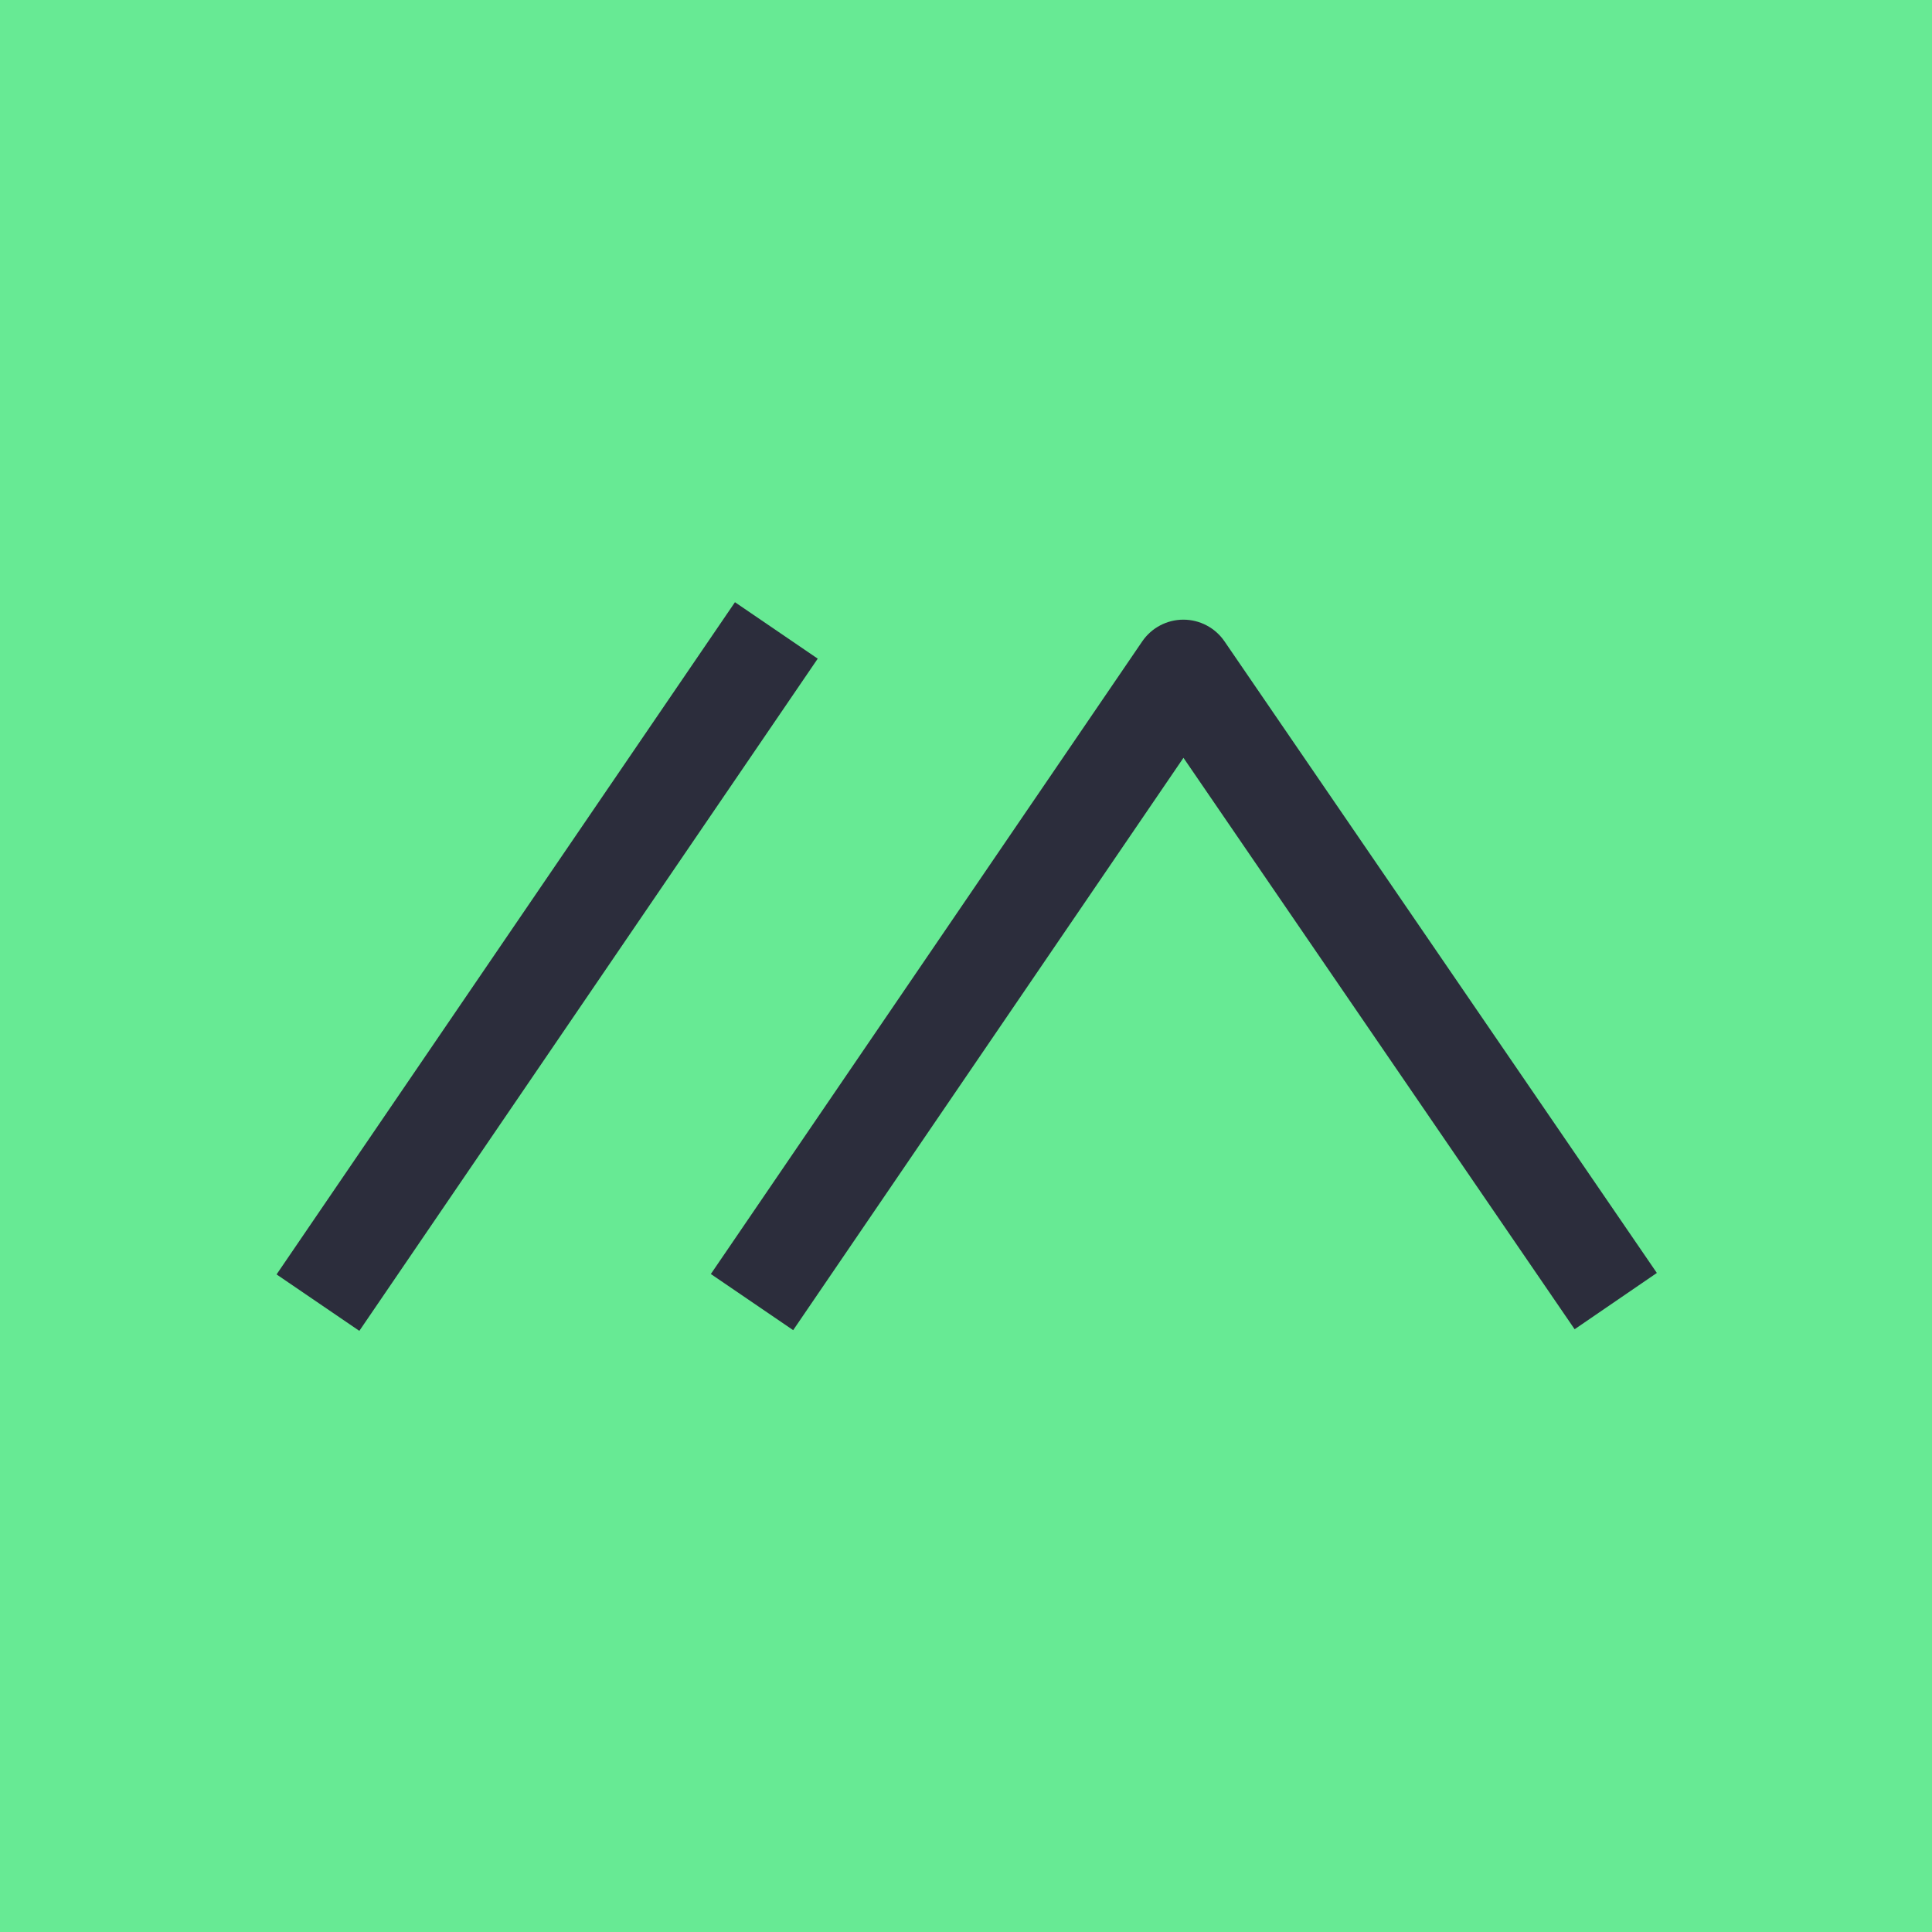
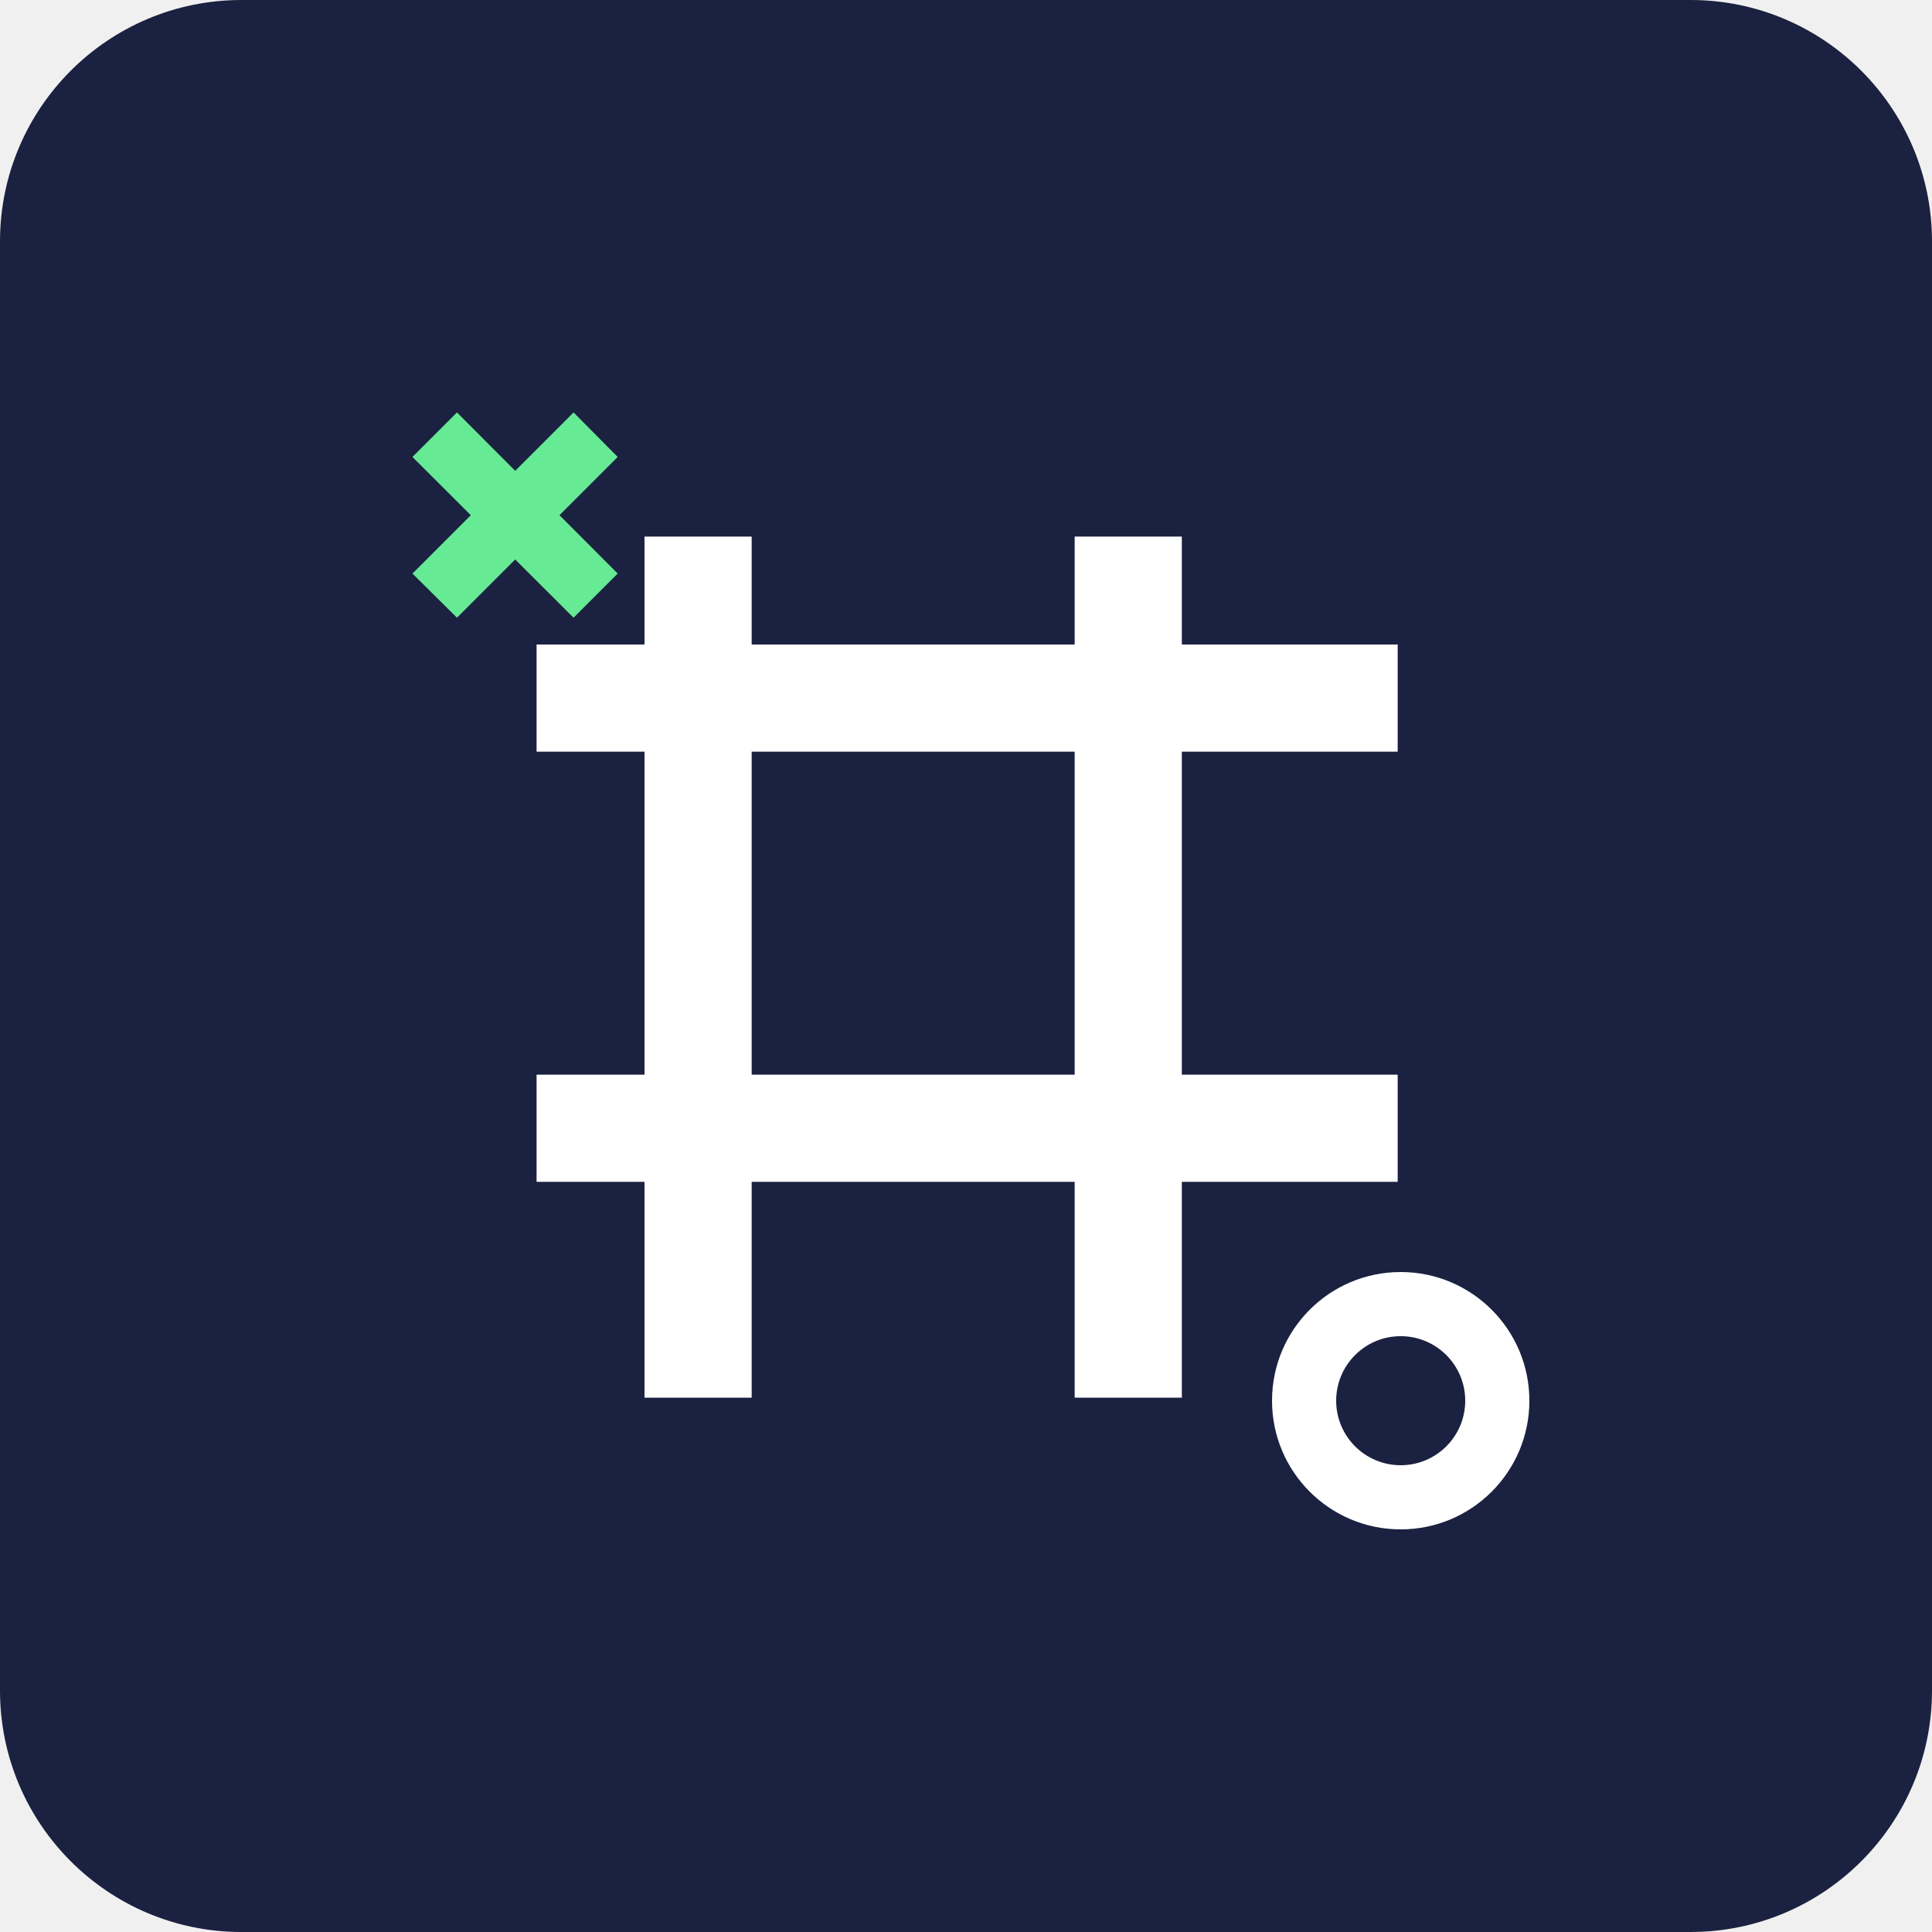
- <svg xmlns="http://www.w3.org/2000/svg" version="1.1" width="512" height="512" viewBox="0 0 512 512" xml:space="preserve">
-   <defs>
- </defs>
-   <g transform="matrix(1 0 0 1 256 256)" id="xYQ9Gk9Jwpgj_HMOXB3F_">
-     <path style="stroke: rgb(213,130,139); stroke-width: 0; stroke-dasharray: none; stroke-linecap: butt; stroke-dashoffset: 0; stroke-linejoin: miter; stroke-miterlimit: 4; fill: rgb(103,234,148); fill-rule: nonzero; opacity: 1;" vector-effect="non-scaling-stroke" transform=" translate(-256, -256)" d="M 0 0 L 512 0 L 512 512 L 0 512 z" stroke-linecap="round" />
-   </g>
-   <g transform="matrix(1.79 0 0 1.79 313.74 258.36)" id="1xBsk2n9FZp60Rz1O-ceJ">
-     <path style="stroke: none; stroke-width: 1; stroke-dasharray: none; stroke-linecap: butt; stroke-dashoffset: 0; stroke-linejoin: round; stroke-miterlimit: 2; fill: rgb(44,45,60); fill-rule: evenodd; opacity: 1;" vector-effect="non-scaling-stroke" transform=" translate(-250.97, -362.41)" d="M 250.908 330.267 L 193.126 415.005 L 180.938 406.694 L 244.802 313.037 C 246.174 311.024 248.453 309.819 250.889 309.816 C 253.326 309.814 255.606 311.015 256.982 313.026 L 320.994 406.536 L 308.821 414.869 L 250.908 330.267 Z" stroke-linecap="round" />
-   </g>
-   <g transform="matrix(1.81 0 0 1.81 145 256.15)" id="KxN7E9YpbyPgz0S4z4Cl6">
-     <path style="stroke: none; stroke-width: 1; stroke-dasharray: none; stroke-linecap: butt; stroke-dashoffset: 0; stroke-linejoin: round; stroke-miterlimit: 2; fill: rgb(44,45,60); fill-rule: evenodd; opacity: 1;" vector-effect="non-scaling-stroke" transform=" translate(-115.14, -528.06)" d="M 87.642 581.398 L 154.757 482.977 L 142.638 474.713 L 75.523 573.134 L 87.642 581.398 Z" stroke-linecap="round" />
-   </g>
+ <svg xmlns="http://www.w3.org/2000/svg" xml:space="preserve" width="512" height="512">
+   <path fill="#1B2140" d="M0,64a64,64 0 0 1 64,-64h384a64,64 0 0 1 64,64v384a64,64 0 0 1 -64,64h-384a64,64 0 0 1 -64,-64Z" />
+   <path fill="#FFFFFF" d="M170.8,142.2h28.4v228.2h-28.4Z" />
+   <path fill="#FFFFFF" d="M284.8,142.2h28.4v228.2h-28.4Z" />
+   <path fill="#FFFFFF" d="M142.2,170.8h228.2v28.4h-228.2Z" />
+   <path fill="#FFFFFF" d="M142.2,284.8h228.2v28.4h-228.2Z" />
+   <path fill="#67EA94" d="M109.3,121.1 L121.1,109.3 L163.7,152 L152,163.7 Z" />
+   <path fill="#67EA94" d="M152,109.3 L163.7,121.1 L121.1,163.7 L109.3,152 Z" />
+   <path fill="#FFFFFF" fill-rule="evenodd" d="M337.1,371.2a34.1,34.1 0 1 0 68.2,0a34.1,34.1 0 1 0 -68.2,0 M354.1,371.2a17.1,17.1 0 1 0 34.2,0a17.1,17.1 0 1 0 -34.2,0" />
</svg>
